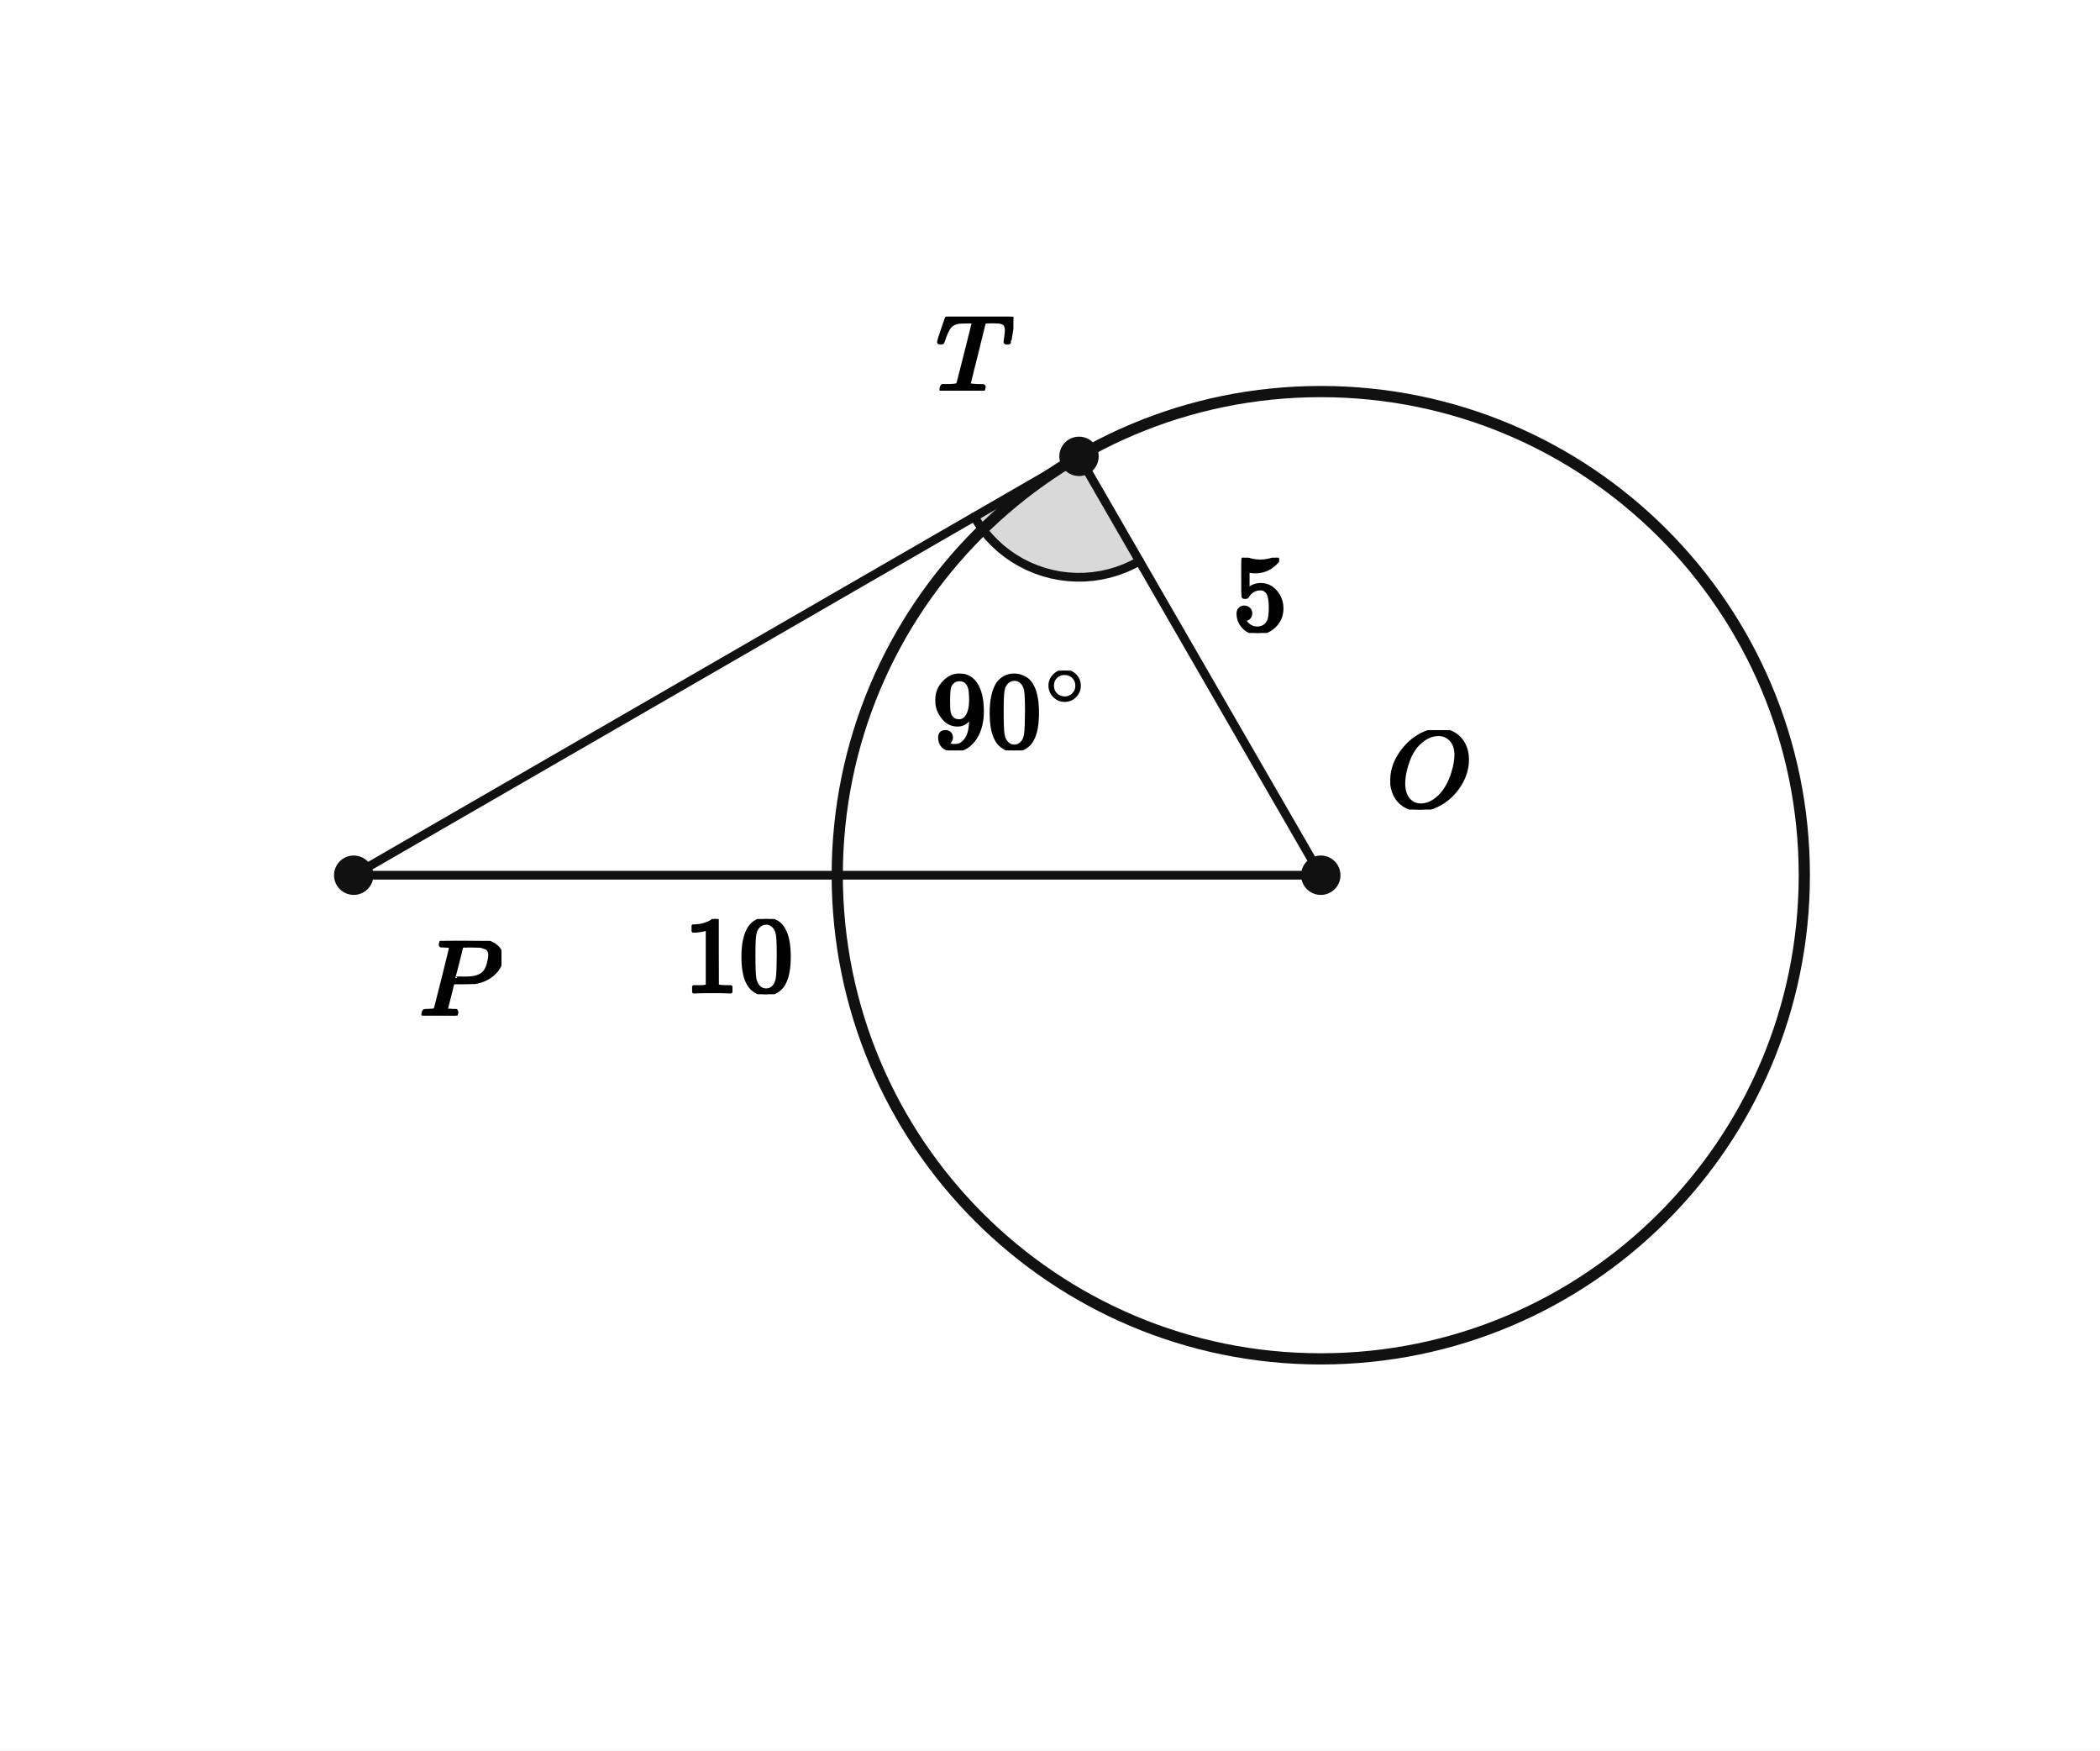
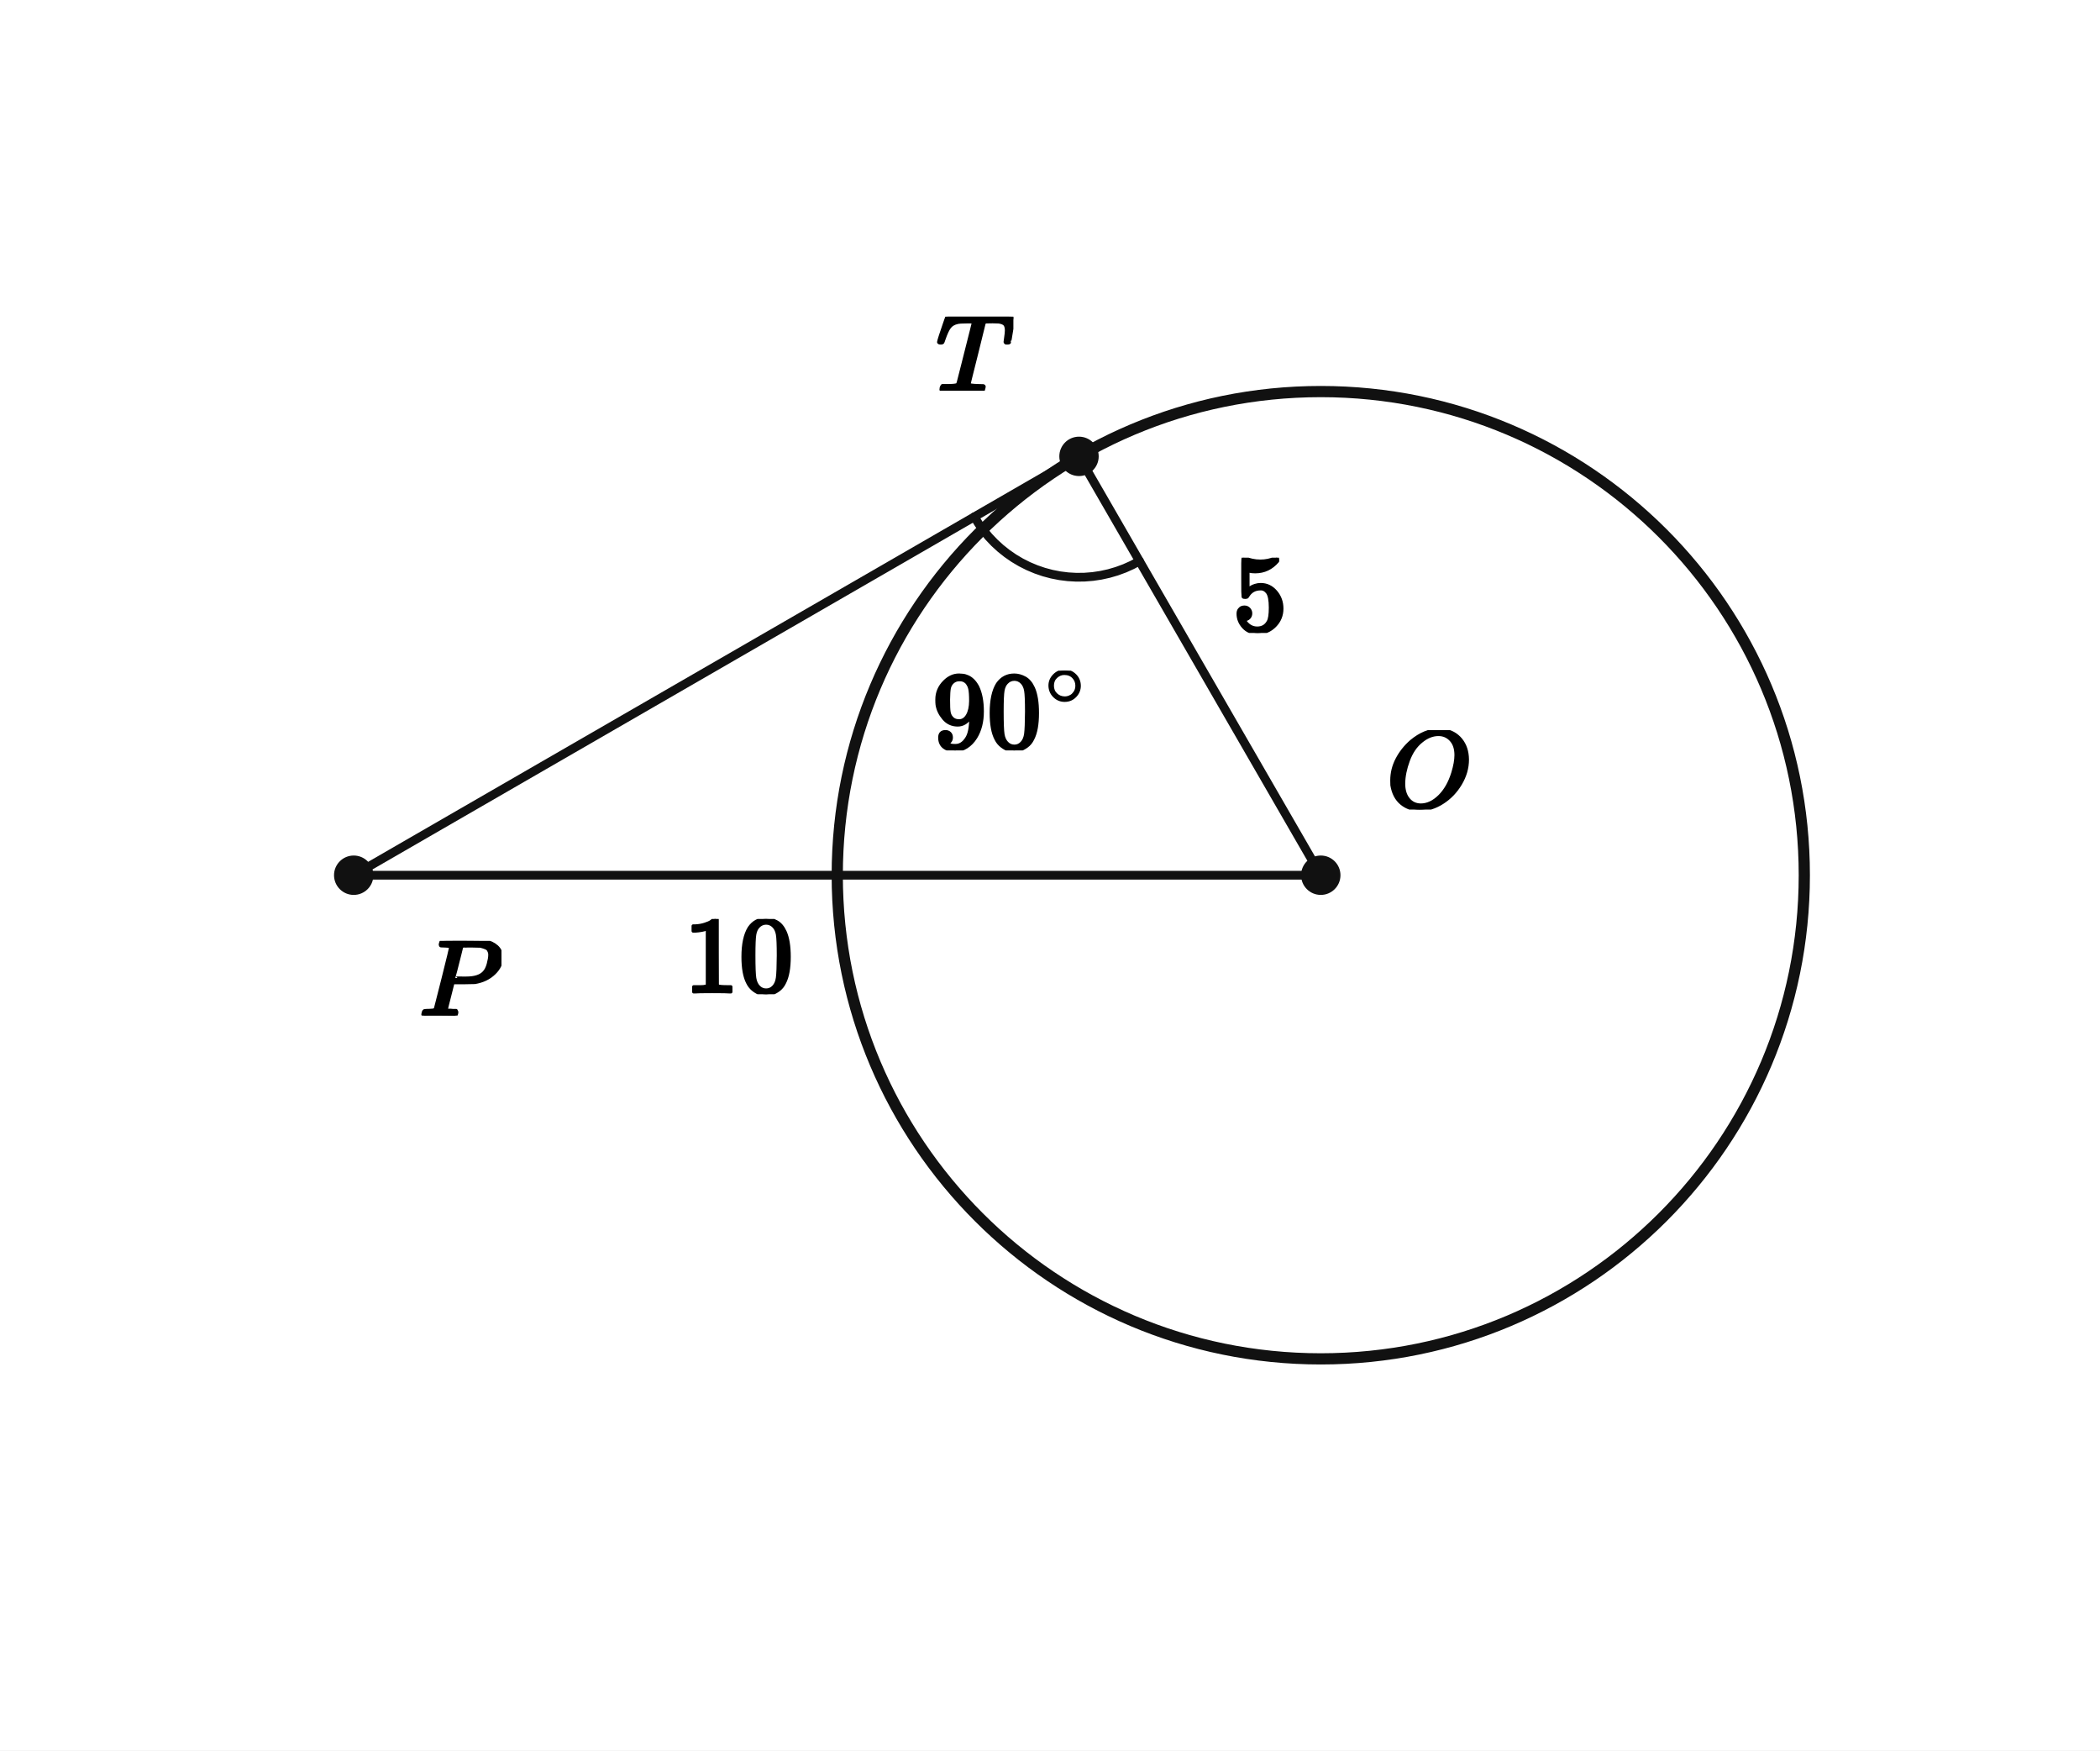
<svg xmlns="http://www.w3.org/2000/svg" viewBox="0 0 384 320" width="384" height="320" preserveAspectRatio="xMidYMid meet" role="img" aria-labelledby="visual-title visual-desc" data-engine-version="geometry-visual-v1" data-geometry-style-version="AP_GEOMETRY_PRINT_V1_0_DRAFT" data-geometry-preset="GEOMETRY_STANDARD" data-graph-style-version="AP_GRAPH_PRINT_V1_1_DRAFT" data-geometry-mode="COORDINATE_GEOMETRY_HYBRID" data-axis-scale-mode="EQUAL_UNIT" data-geometry-fact-hash="44136fa355b3678a1146ad16f7e8649e94fb4fc21fe77e8310c060f61caaff8a" data-visual-provenance="independent-facts-python" style="max-width:100%;height:auto;stroke-linejoin:round;stroke-linecap:round" data-publication-profile="fragment-publication-spike-v1" data-safe-margin="12">
  <rect width="384" height="320" fill="#fff" />
-   <g data-layer="12">
-     <polygon id="r1-sector" data-role="angleSector" stroke="none" stroke-width="1.6" fill="#d9d9d9" data-owner-points="O T P" data-mark="angle" data-mark-id="r1" data-mark-index="0" data-mark-count="1" data-mark-side="INNER" points="197.305,83.428 208.357,102.571 207.025,103.281 205.648,103.898 204.231,104.419 202.783,104.843 201.308,105.167 199.816,105.39 198.311,105.51 196.802,105.527 195.295,105.441 193.797,105.253 192.316,104.962 190.858,104.572 189.431,104.082 188.039,103.497 186.691,102.818 185.393,102.048 184.15,101.192 182.969,100.253 181.854,99.235 180.811,98.144 179.845,96.984 178.961,95.761 178.162,94.481" />
-   </g>
  <g data-layer="30">
    <line id="OP" data-role="line" stroke="#111" stroke-width="1.6" fill="none" x1="241.514" y1="160" x2="64.679" y2="160" />
  </g>
  <g data-layer="30">
    <line id="OT" data-role="line" stroke="#111" stroke-width="1.6" fill="none" x1="241.514" y1="160" x2="197.305" y2="83.428" />
  </g>
  <g data-layer="30">
    <line id="PT" data-role="line" stroke="#111" stroke-width="1.6" fill="none" x1="64.679" y1="160" x2="197.305" y2="83.428" />
  </g>
  <g data-layer="40">
    <circle id="circ" data-role="circle" stroke="#111" stroke-width="2.05" fill="none" cx="241.514" cy="160" r="88.417" />
  </g>
  <g data-layer="60">
    <polyline id="r1-arc-1" data-role="indicator" stroke="#111" stroke-width="1.6" fill="none" data-owner-points="O T P" data-mark="angle" data-mark-id="r1" data-mark-index="1" data-mark-count="1" data-mark-side="INNER" points="208.357,102.571 207.025,103.281 205.648,103.898 204.231,104.419 202.783,104.843 201.308,105.167 199.816,105.39 198.311,105.51 196.802,105.527 195.295,105.441 193.797,105.253 192.316,104.962 190.858,104.572 189.431,104.082 188.039,103.497 186.691,102.818 185.393,102.048 184.15,101.192 182.969,100.253 181.854,99.235 180.811,98.144 179.845,96.984 178.961,95.761 178.162,94.481" />
  </g>
  <g data-layer="70">
    <circle id="O" data-role="point" stroke="#111" stroke-width="0.8" fill="#111" cx="241.514" cy="160" r="3.2" />
  </g>
  <g data-layer="70">
    <circle id="P" data-role="point" stroke="#111" stroke-width="0.8" fill="#111" cx="64.679" cy="160" r="3.2" />
  </g>
  <g data-layer="70">
    <circle id="T" data-role="point" stroke="#111" stroke-width="0.8" fill="#111" cx="197.305" cy="83.428" r="3.2" />
  </g>
  <g data-layer="90">
    <g id="r1-label" data-label-kind="EQUATION_LABEL" data-priority="0" data-font-px="20" data-owner="r1" data-fragment-sha="sha256:415e26b217bd964dc8d97f7f490c433ca01aedc5f3a40463e4cd1d649cfa09e2" transform="translate(170.4887 122.6036)">
      <svg width="28.732" height="14.58" viewBox="0 0 28.732 14.58" data-outline-width="28.732" data-outline-height="14.58" id="lb-9b05d18f2ef1f022bac9827625a348ee05324a29201eaa1402abaa92e580ada8" data-owner="r1" data-fact-role="GIVEN">
        <g data-outline-units-per-em="1000" transform="translate(0 14.14) scale(0.02)">
          <g stroke="currentColor" fill="currentColor" stroke-width="30" transform="scale(1,-1)">
            <g data-mml-node="math">
              <g data-mml-node="msup">
                <g data-mml-node="mn">
                  <path data-c="39" d="M352 287Q304 211 232 211Q154 211 104 270T44 396Q42 412 42 436V444Q42 537 111 606Q171 666 243 666Q245 666 249 666T257 665H261Q273 665 286 663T323 651T370 619T413 560Q456 472 456 334Q456 194 396 97Q361 41 312 10T208 -22Q147 -22 108 7T68 93T121 149Q143 149 158 135T173 96Q173 78 164 65T148 49T135 44L131 43Q131 41 138 37T164 27T206 22H212Q272 22 313 86Q352 142 352 280V287ZM244 248Q292 248 321 297T351 430Q351 508 343 542Q341 552 337 562T323 588T293 615T246 625Q208 625 181 598Q160 576 154 546T147 441Q147 358 152 329T172 282Q197 248 244 248Z" />
                  <path data-c="30" d="M96 585Q152 666 249 666Q297 666 345 640T423 548Q460 465 460 320Q460 165 417 83Q397 41 362 16T301 -15T250 -22Q224 -22 198 -16T137 16T82 83Q39 165 39 320Q39 494 96 585ZM321 597Q291 629 250 629Q208 629 178 597Q153 571 145 525T137 333Q137 175 145 125T181 46Q209 16 250 16Q290 16 318 46Q347 76 354 130T362 333Q362 478 354 524T321 597Z" transform="translate(500,0)" />
                </g>
                <g data-mml-node="TeXAtom" transform="translate(1033,393.1) scale(0.707)" data-mjx-texclass="ORD">
                  <g data-mml-node="mo">
                    <path data-c="2218" d="M55 251Q55 328 112 386T249 444T386 388T444 249Q444 171 388 113T250 55Q170 55 113 112T55 251ZM245 403Q188 403 142 361T96 250Q96 183 141 140T250 96Q284 96 313 109T354 135T375 160Q403 197 403 250Q403 313 360 358T245 403Z" />
                  </g>
                </g>
              </g>
            </g>
          </g>
        </g>
      </svg>
    </g>
  </g>
  <g data-layer="90">
    <g id="O-name" data-label-kind="POINT_NAME" data-priority="1" data-font-px="20" data-owner="O" data-fragment-sha="sha256:1c455e6a996f56ccdd4a6243a39da8c3f9d27691d3c7298d3d4d7f704247c042" transform="translate(253.5137 133.48)">
      <svg width="15.26" height="14.52" viewBox="0 0 15.26 14.52" data-outline-width="15.26" data-outline-height="14.52" id="lb-f67b6e207e9be389ab6f9a51e1c3164b691ceb5bc9cc4b18ce0c06c4d4df5a05" data-owner="O" data-fact-role="GIVEN">
        <g data-outline-units-per-em="1000" transform="translate(0 14.08) scale(0.02)">
          <g stroke="currentColor" fill="currentColor" stroke-width="30" transform="scale(1,-1)">
            <g data-mml-node="math">
              <g data-mml-node="mi">
                <path data-c="1D442" d="M740 435Q740 320 676 213T511 42T304 -22Q207 -22 138 35T51 201Q50 209 50 244Q50 346 98 438T227 601Q351 704 476 704Q514 704 524 703Q621 689 680 617T740 435ZM637 476Q637 565 591 615T476 665Q396 665 322 605Q242 542 200 428T157 216Q157 126 200 73T314 19Q404 19 485 98T608 313Q637 408 637 476Z" />
              </g>
            </g>
          </g>
        </g>
      </svg>
    </g>
  </g>
  <g data-layer="90">
    <g id="P-name" data-label-kind="POINT_NAME" data-priority="1" data-font-px="20" data-owner="P" data-fragment-sha="sha256:62fc0518a2dc5195bdafa69844a27a79b3622a2fb78816e5fd3108ce511bc469" transform="translate(76.67905 172)">
      <svg width="15.02" height="13.66" viewBox="0 0 15.02 13.66" data-outline-width="15.02" data-outline-height="13.66" id="lb-472190d9b0a8d7e0c88f892be214634d9a996789240cca95798dd33db9c1fa82" data-owner="P" data-fact-role="DERIVED_INTERMEDIATE">
        <g data-outline-units-per-em="1000" transform="translate(0 13.66) scale(0.02)">
          <g stroke="currentColor" fill="currentColor" stroke-width="30" transform="scale(1,-1)">
            <g data-mml-node="math">
              <g data-mml-node="mi">
                <path data-c="1D443" d="M287 628Q287 635 230 637Q206 637 199 638T192 648Q192 649 194 659Q200 679 203 681T397 683Q587 682 600 680Q664 669 707 631T751 530Q751 453 685 389Q616 321 507 303Q500 302 402 301H307L277 182Q247 66 247 59Q247 55 248 54T255 50T272 48T305 46H336Q342 37 342 35Q342 19 335 5Q330 0 319 0Q316 0 282 1T182 2Q120 2 87 2T51 1Q33 1 33 11Q33 13 36 25Q40 41 44 43T67 46Q94 46 127 49Q141 52 146 61Q149 65 218 339T287 628ZM645 554Q645 567 643 575T634 597T609 619T560 635Q553 636 480 637Q463 637 445 637T416 636T404 636Q391 635 386 627Q384 621 367 550T332 412T314 344Q314 342 395 342H407H430Q542 342 590 392Q617 419 631 471T645 554Z" />
              </g>
            </g>
          </g>
        </g>
      </svg>
    </g>
  </g>
  <g data-layer="90">
    <g id="T-name" data-label-kind="POINT_NAME" data-priority="1" data-font-px="20" data-owner="T" data-fragment-sha="sha256:0e3ed3dff56b88f3eae6c1a1287e49d2f6b14af434505b6e828766073f809f47" transform="translate(171.225 57.88835)">
      <svg width="14.08" height="13.54" viewBox="0 0 14.08 13.54" data-outline-width="14.08" data-outline-height="13.54" id="lb-e50afe3c5c2a6dcd408b218543337a01a03f9e25d0177db08d3400b9b8b17985" data-owner="T" data-fact-role="DERIVED_INTERMEDIATE">
        <g data-outline-units-per-em="1000" transform="translate(0 13.54) scale(0.02)">
          <g stroke="currentColor" fill="currentColor" stroke-width="30" transform="scale(1,-1)">
            <g data-mml-node="math">
              <g data-mml-node="mi">
                <path data-c="1D447" d="M40 437Q21 437 21 445Q21 450 37 501T71 602L88 651Q93 669 101 677H569H659Q691 677 697 676T704 667Q704 661 687 553T668 444Q668 437 649 437Q640 437 637 437T631 442L629 445Q629 451 635 490T641 551Q641 586 628 604T573 629Q568 630 515 631Q469 631 457 630T439 622Q438 621 368 343T298 60Q298 48 386 46Q418 46 427 45T436 36Q436 31 433 22Q429 4 424 1L422 0Q419 0 415 0Q410 0 363 1T228 2Q99 2 64 0H49Q43 6 43 9T45 27Q49 40 55 46H83H94Q174 46 189 55Q190 56 191 56Q196 59 201 76T241 233Q258 301 269 344Q339 619 339 625Q339 630 310 630H279Q212 630 191 624Q146 614 121 583T67 467Q60 445 57 441T43 437H40Z" />
              </g>
            </g>
          </g>
        </g>
      </svg>
    </g>
  </g>
  <g data-layer="90">
    <g id="l1" data-label-kind="EQUATION_LABEL" data-priority="1" data-font-px="20" data-owner="OT" data-fragment-sha="sha256:b5136d753c24872e175e917b9bb515f33eb7284dce5277ed77297f4a5ef6f076" transform="translate(225.4094 101.9542)">
      <svg width="10" height="13.76" viewBox="0 0 10 13.76" data-outline-width="10" data-outline-height="13.76" id="lb-28dbcd20b0d221167efbe8f94135eed0d74ce441d073bd64e7f2c341658a5ad4" data-owner="OT" data-fact-role="GIVEN">
        <g data-outline-units-per-em="1000" transform="translate(0 13.32) scale(0.02)">
          <g stroke="currentColor" fill="currentColor" stroke-width="30" transform="scale(1,-1)">
            <g data-mml-node="math">
              <g data-mml-node="mn">
                <path data-c="35" d="M164 157Q164 133 148 117T109 101H102Q148 22 224 22Q294 22 326 82Q345 115 345 210Q345 313 318 349Q292 382 260 382H254Q176 382 136 314Q132 307 129 306T114 304Q97 304 95 310Q93 314 93 485V614Q93 664 98 664Q100 666 102 666Q103 666 123 658T178 642T253 634Q324 634 389 662Q397 666 402 666Q410 666 410 648V635Q328 538 205 538Q174 538 149 544L139 546V374Q158 388 169 396T205 412T256 420Q337 420 393 355T449 201Q449 109 385 44T229 -22Q148 -22 99 32T50 154Q50 178 61 192T84 210T107 214Q132 214 148 197T164 157Z" />
              </g>
            </g>
          </g>
        </g>
      </svg>
    </g>
  </g>
  <g data-layer="90">
    <g id="l2" data-label-kind="EQUATION_LABEL" data-priority="1" data-font-px="20" data-owner="OP" data-fragment-sha="sha256:8e5ad512b7f2ad69ddae19cb2f5610098bfa50b995c9f523f91e30ffd7717e83" transform="translate(125.0964 168)">
      <svg width="20" height="13.76" viewBox="0 0 20 13.76" data-outline-width="20" data-outline-height="13.76" id="lb-8f6c01d3f24ac4bd2e7a7db4d4e9cde3296c1c76299a43382bc4728ae488c7b4" data-owner="OP" data-fact-role="GIVEN">
        <g data-outline-units-per-em="1000" transform="translate(0 13.32) scale(0.02)">
          <g stroke="currentColor" fill="currentColor" stroke-width="30" transform="scale(1,-1)">
            <g data-mml-node="math">
              <g data-mml-node="mn">
                <path data-c="31" d="M213 578L200 573Q186 568 160 563T102 556H83V602H102Q149 604 189 617T245 641T273 663Q275 666 285 666Q294 666 302 660V361L303 61Q310 54 315 52T339 48T401 46H427V0H416Q395 3 257 3Q121 3 100 0H88V46H114Q136 46 152 46T177 47T193 50T201 52T207 57T213 61V578Z" />
                <path data-c="30" d="M96 585Q152 666 249 666Q297 666 345 640T423 548Q460 465 460 320Q460 165 417 83Q397 41 362 16T301 -15T250 -22Q224 -22 198 -16T137 16T82 83Q39 165 39 320Q39 494 96 585ZM321 597Q291 629 250 629Q208 629 178 597Q153 571 145 525T137 333Q137 175 145 125T181 46Q209 16 250 16Q290 16 318 46Q347 76 354 130T362 333Q362 478 354 524T321 597Z" transform="translate(500,0)" />
              </g>
            </g>
          </g>
        </g>
      </svg>
    </g>
  </g>
</svg>
